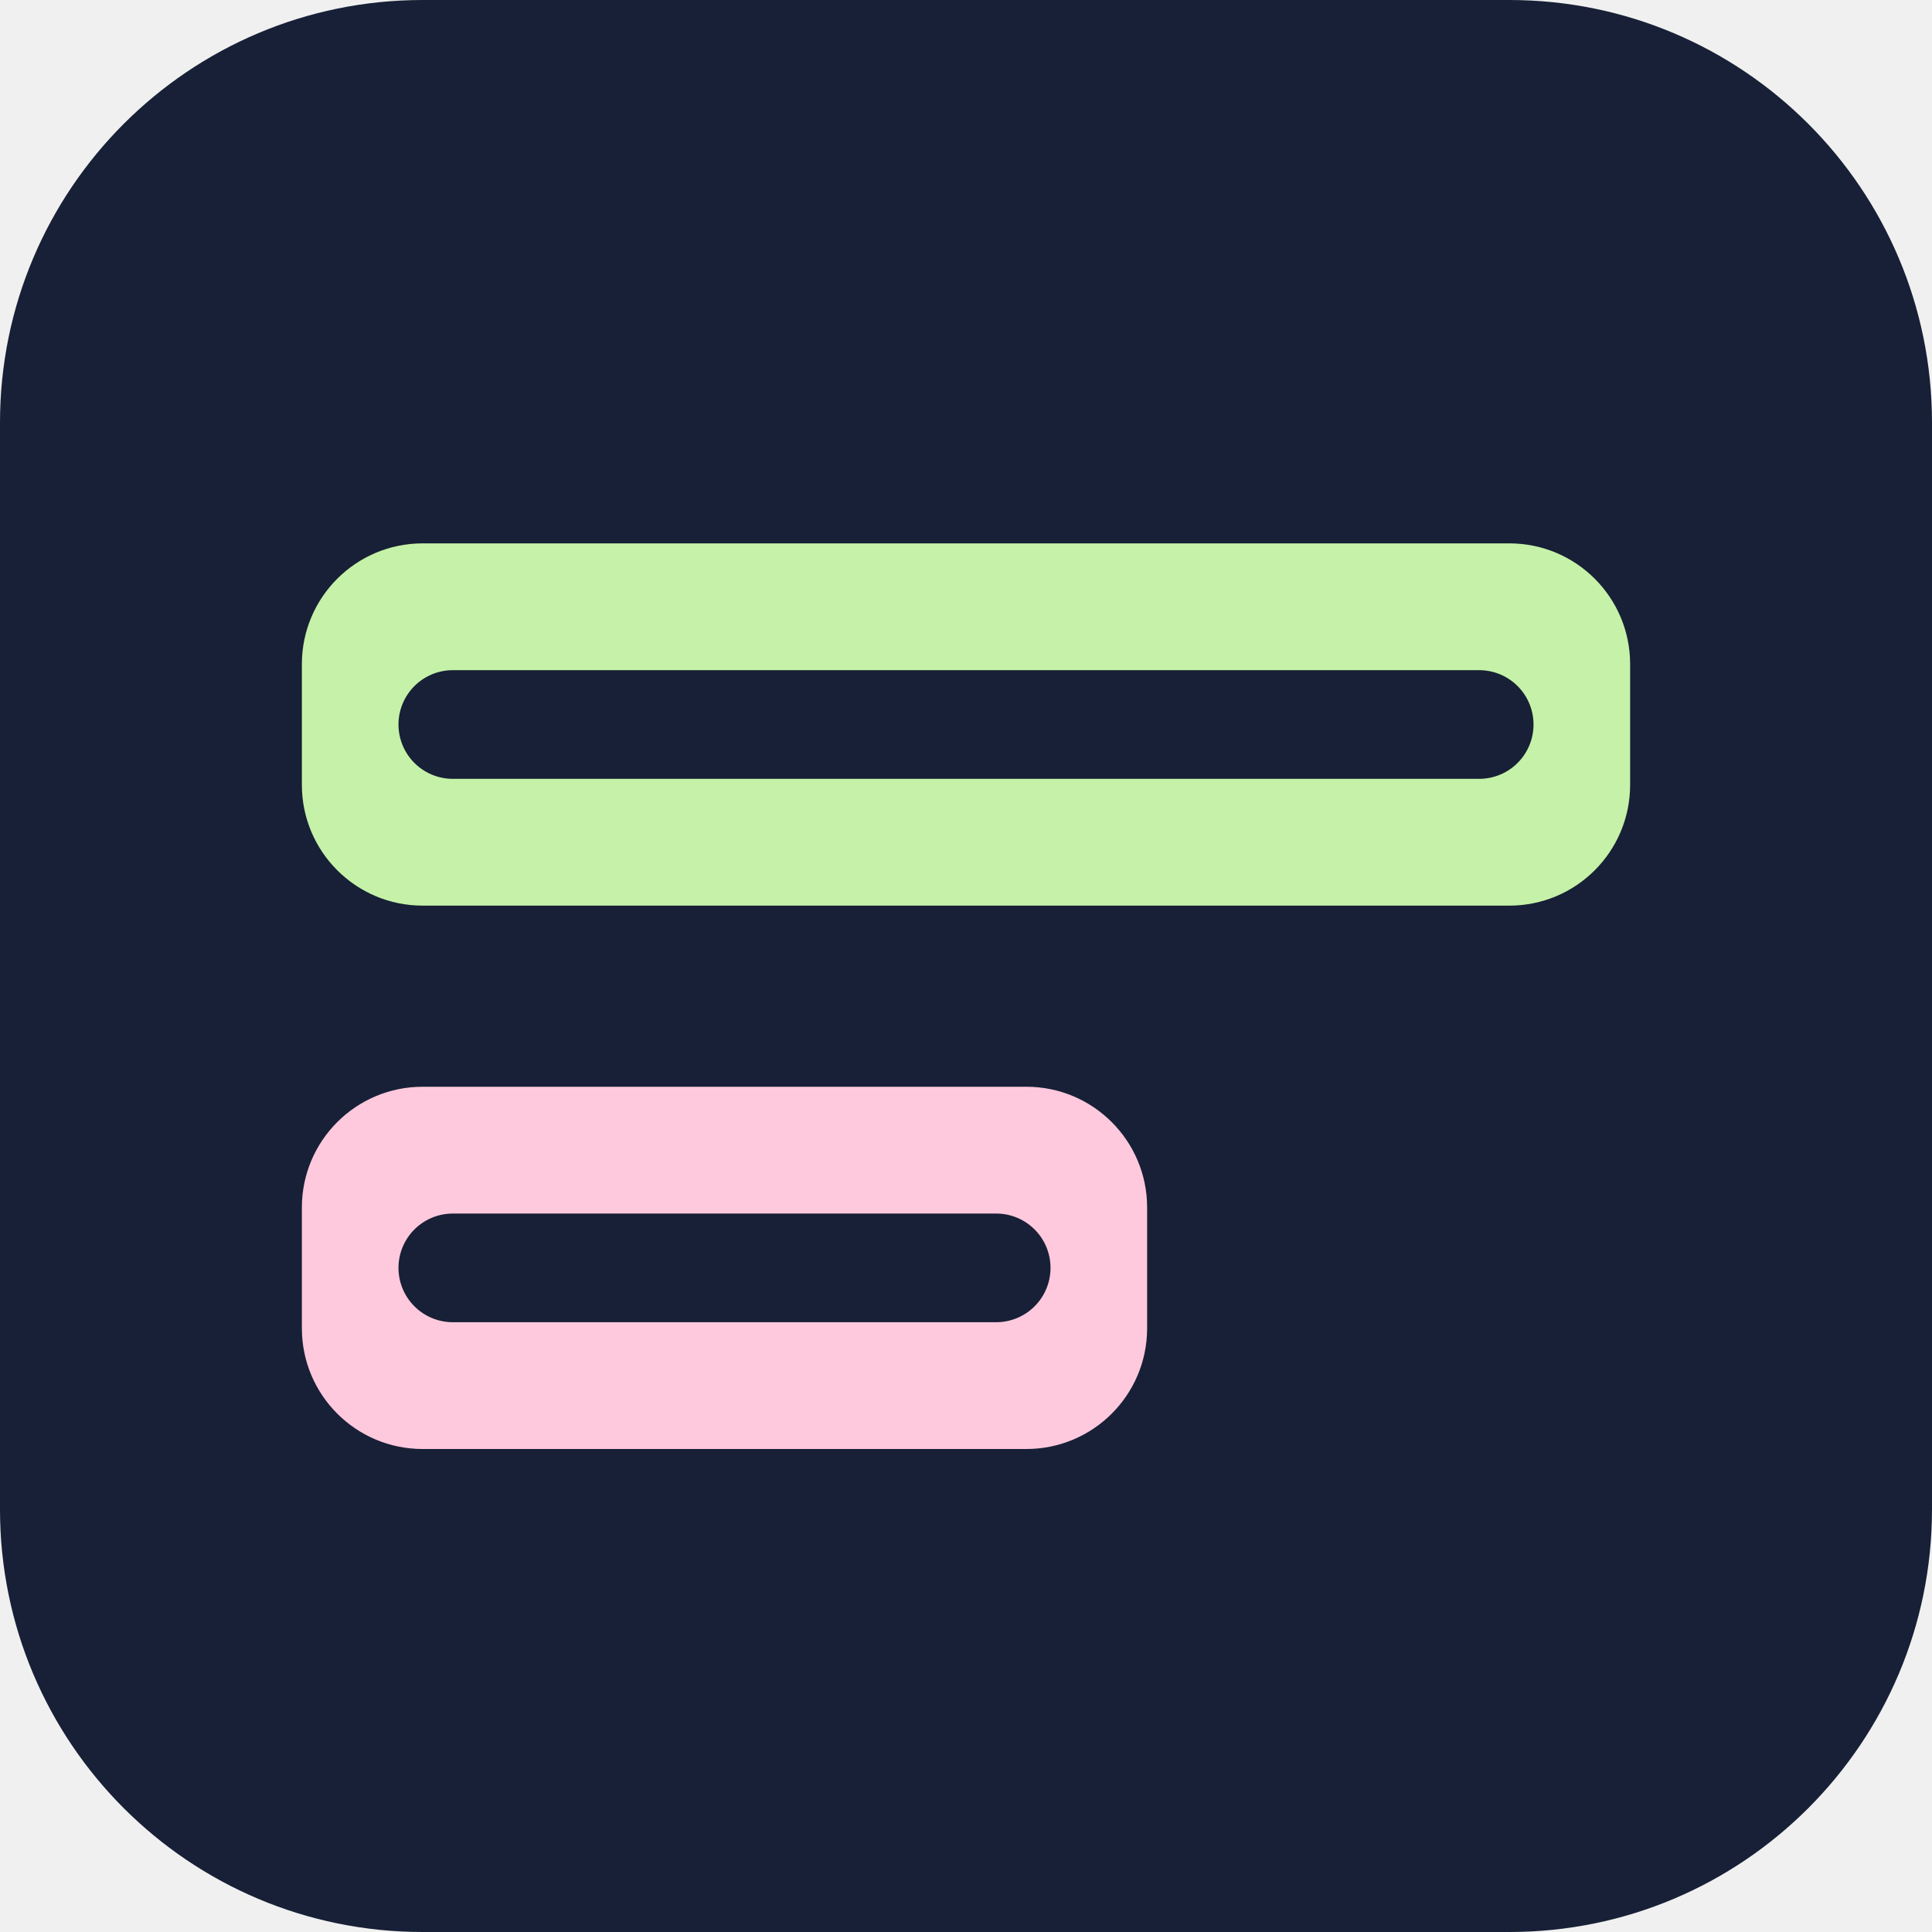
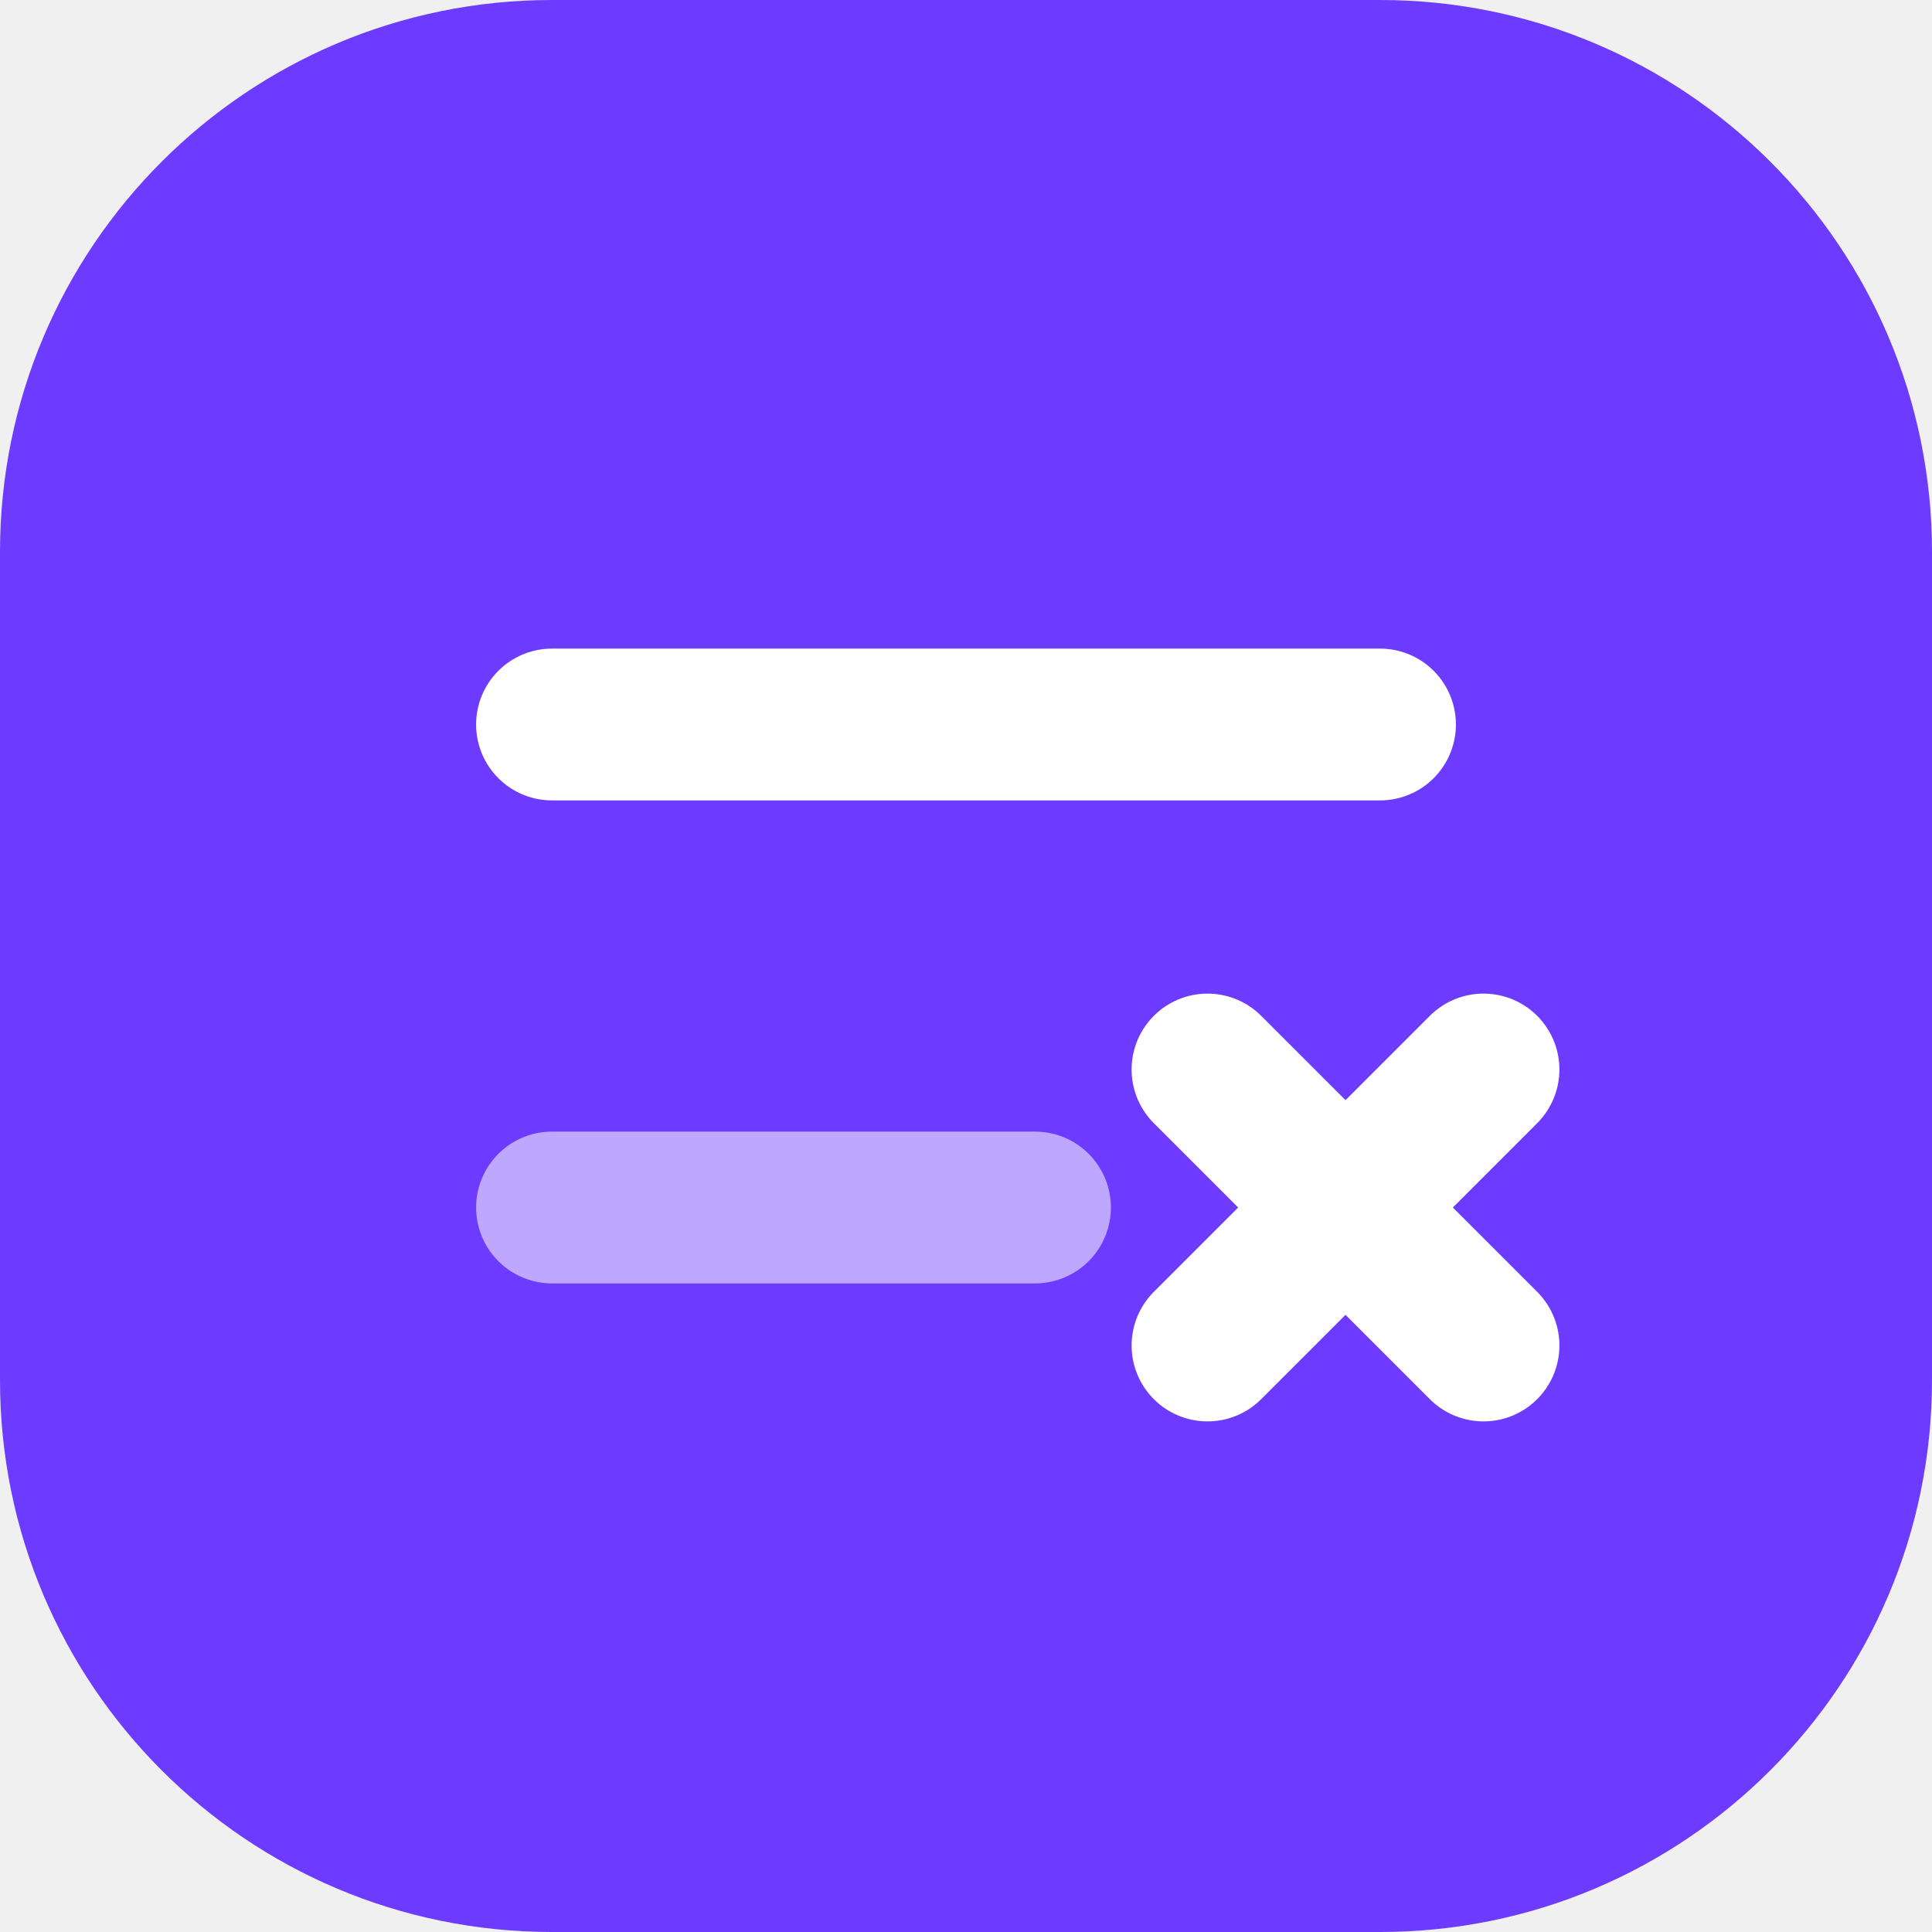
- <svg xmlns="http://www.w3.org/2000/svg" viewBox="0 0 32 32">
-   <rect width="32" height="32" rx="7" fill="#172036" />
-   <rect x="5" y="9" width="22" height="6" rx="2" fill="#c5f2a8" />
-   <rect x="5" y="18" width="14" height="6" rx="2" fill="#ffc9dd" />
-   <path d="M7.5 12h17M7.5 21h9" stroke="#172036" stroke-width="1.8" stroke-linecap="round" />
+ <svg xmlns="http://www.w3.org/2000/svg" viewBox="0 0 28 28">
+   <rect width="28" height="28" rx="8" fill="#6c3bff" />
+   <path d="M8 10.5h12" stroke="#fff" stroke-width="2.2" stroke-linecap="round" />
+   <path d="M8 17.5h7" stroke="#fff" stroke-width="2.2" stroke-linecap="round" opacity="0.55" />
+   <path d="m17.5 15.5 4 4M21.5 15.5l-4 4" stroke="#fff" stroke-width="2.2" stroke-linecap="round" />
</svg>
